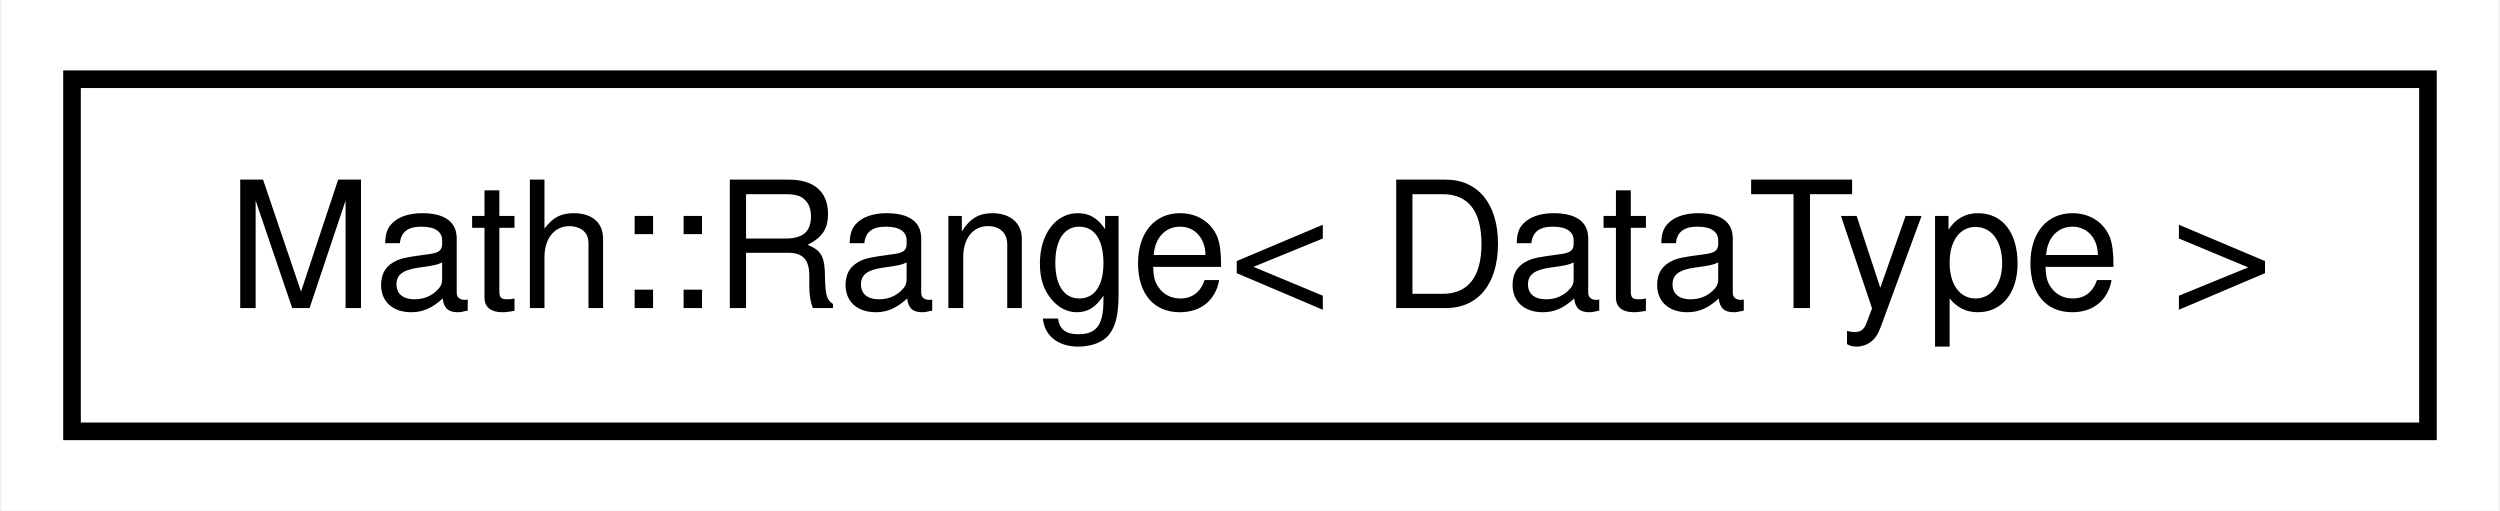
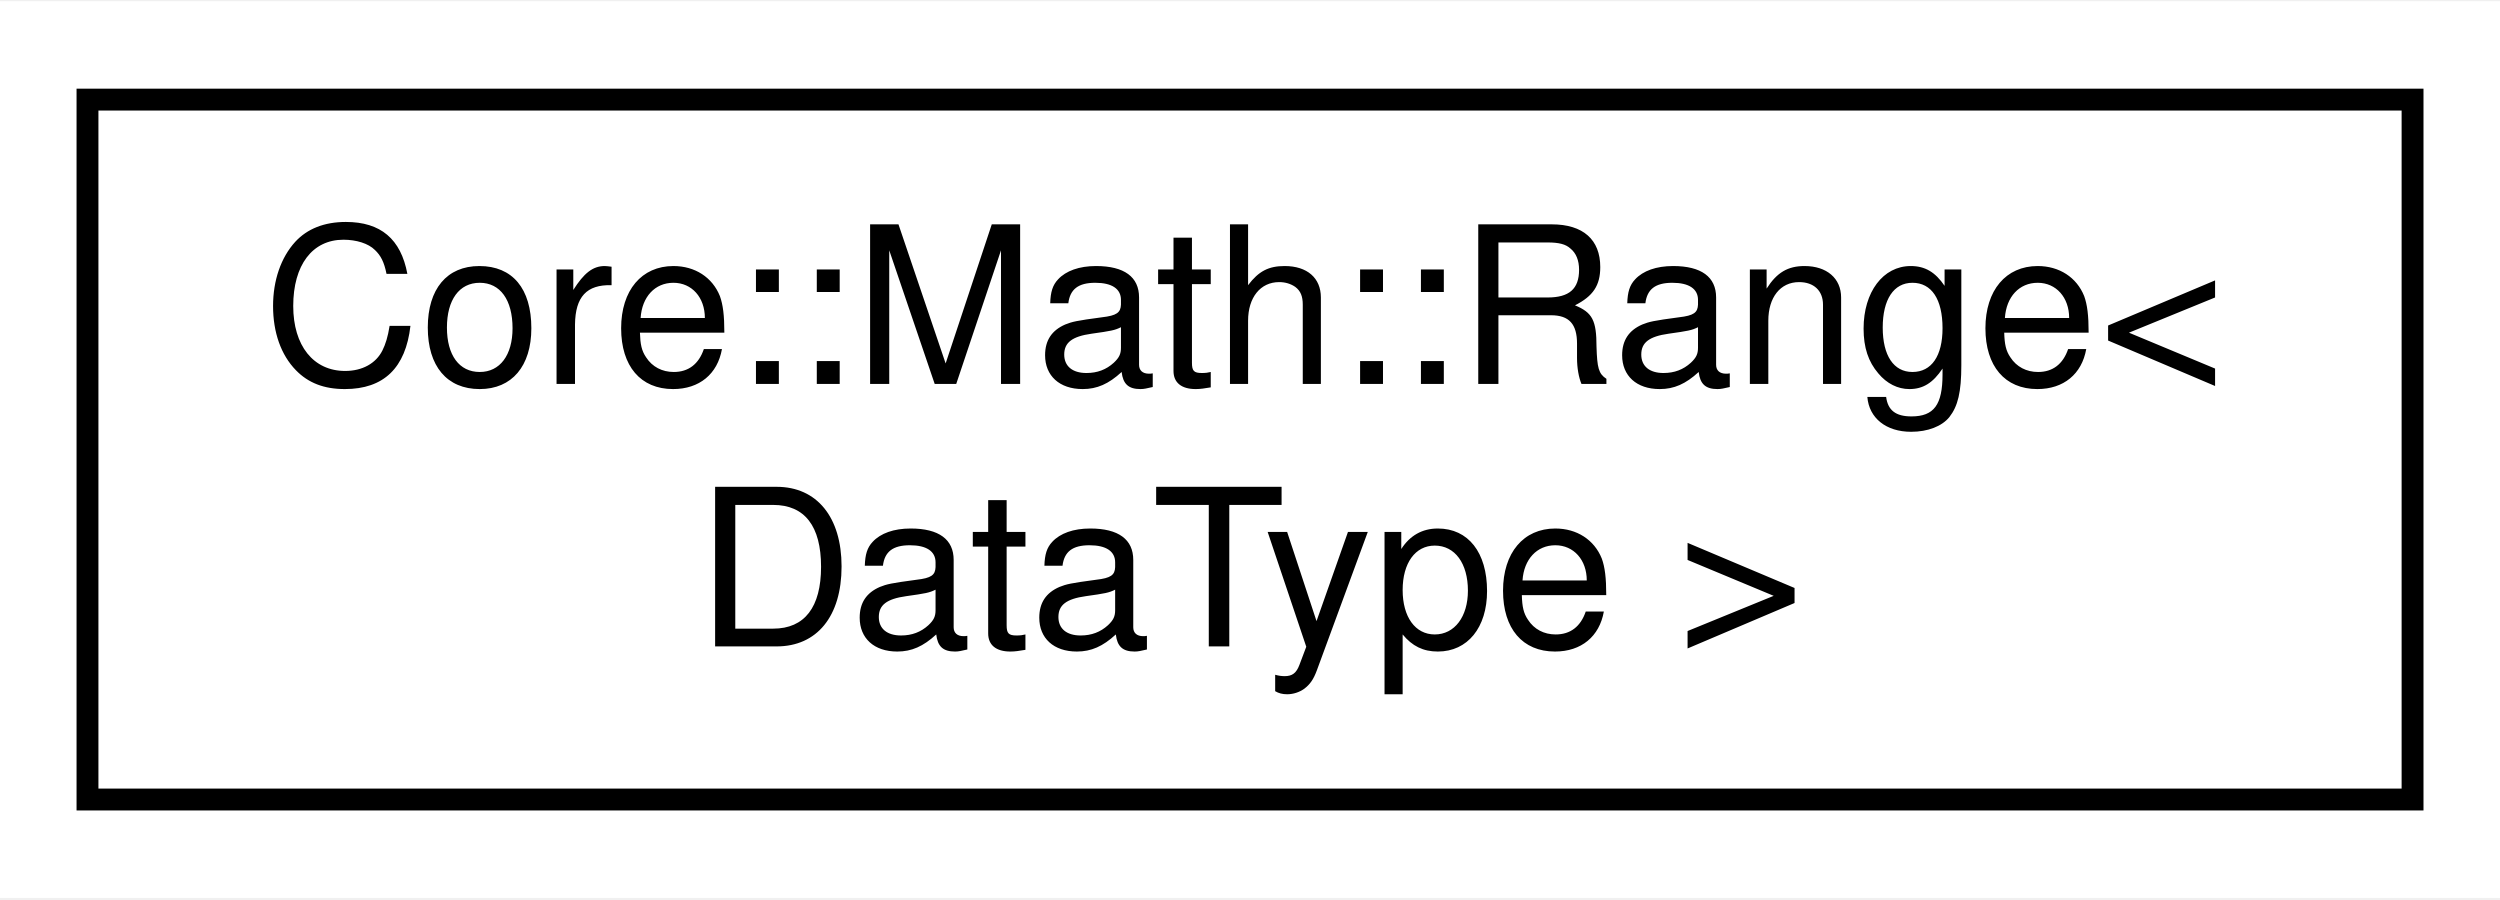
- <svg xmlns="http://www.w3.org/2000/svg" xmlns:xlink="http://www.w3.org/1999/xlink" width="142pt" height="29pt" viewBox="0.00 0.00 141.82 29.00">
-   <g id="graph0" class="graph" transform="scale(1 1) rotate(0) translate(4 25)">
-     <polygon fill="#ffffff" stroke="transparent" points="-4,4 -4,-25 137.818,-25 137.818,4 -4,4" />
+ <svg xmlns="http://www.w3.org/2000/svg" xmlns:xlink="http://www.w3.org/1999/xlink" width="114pt" height="41pt" viewBox="0.00 0.00 114.30 41.00">
+   <g id="graph0" class="graph" transform="scale(1 1) rotate(0) translate(4 37)">
+     <polygon fill="#ffffff" stroke="transparent" points="-4,4 -4,-37 110.302,-37 110.302,4 -4,4" />
    <g id="node1" class="node">
      <g id="a_node1">
-         <a xlink:href="classMath_1_1Range.html" target="_top" xlink:title="The Range class wraps the high and low values, and, upon construction, calculates the range...">
-           <polygon fill="#ffffff" stroke="#000000" points="0,-.5 0,-20.5 133.818,-20.5 133.818,-.5 0,-.5" />
-           <text text-anchor="middle" x="66.909" y="-7.5" font-family="Helvetica,sans-Serif" font-size="10.00" fill="#000000">Math::Range&lt; DataType &gt;</text>
+         <a xlink:href="classCore_1_1Math_1_1Range.html" target="_top" xlink:title="The Range class wraps the high and low values, and, upon construction, calculates the range...">
+           <polygon fill="#ffffff" stroke="#000000" points="0,-.5 0,-32.5 106.302,-32.5 106.302,-.5 0,-.5" />
+           <text text-anchor="start" x="8" y="-19.5" font-family="Helvetica,sans-Serif" font-size="10.00" fill="#000000">Core::Math::Range&lt;</text>
+           <text text-anchor="middle" x="53.151" y="-7.5" font-family="Helvetica,sans-Serif" font-size="10.00" fill="#000000"> DataType &gt;</text>
        </a>
      </g>
    </g>
  </g>
</svg>
